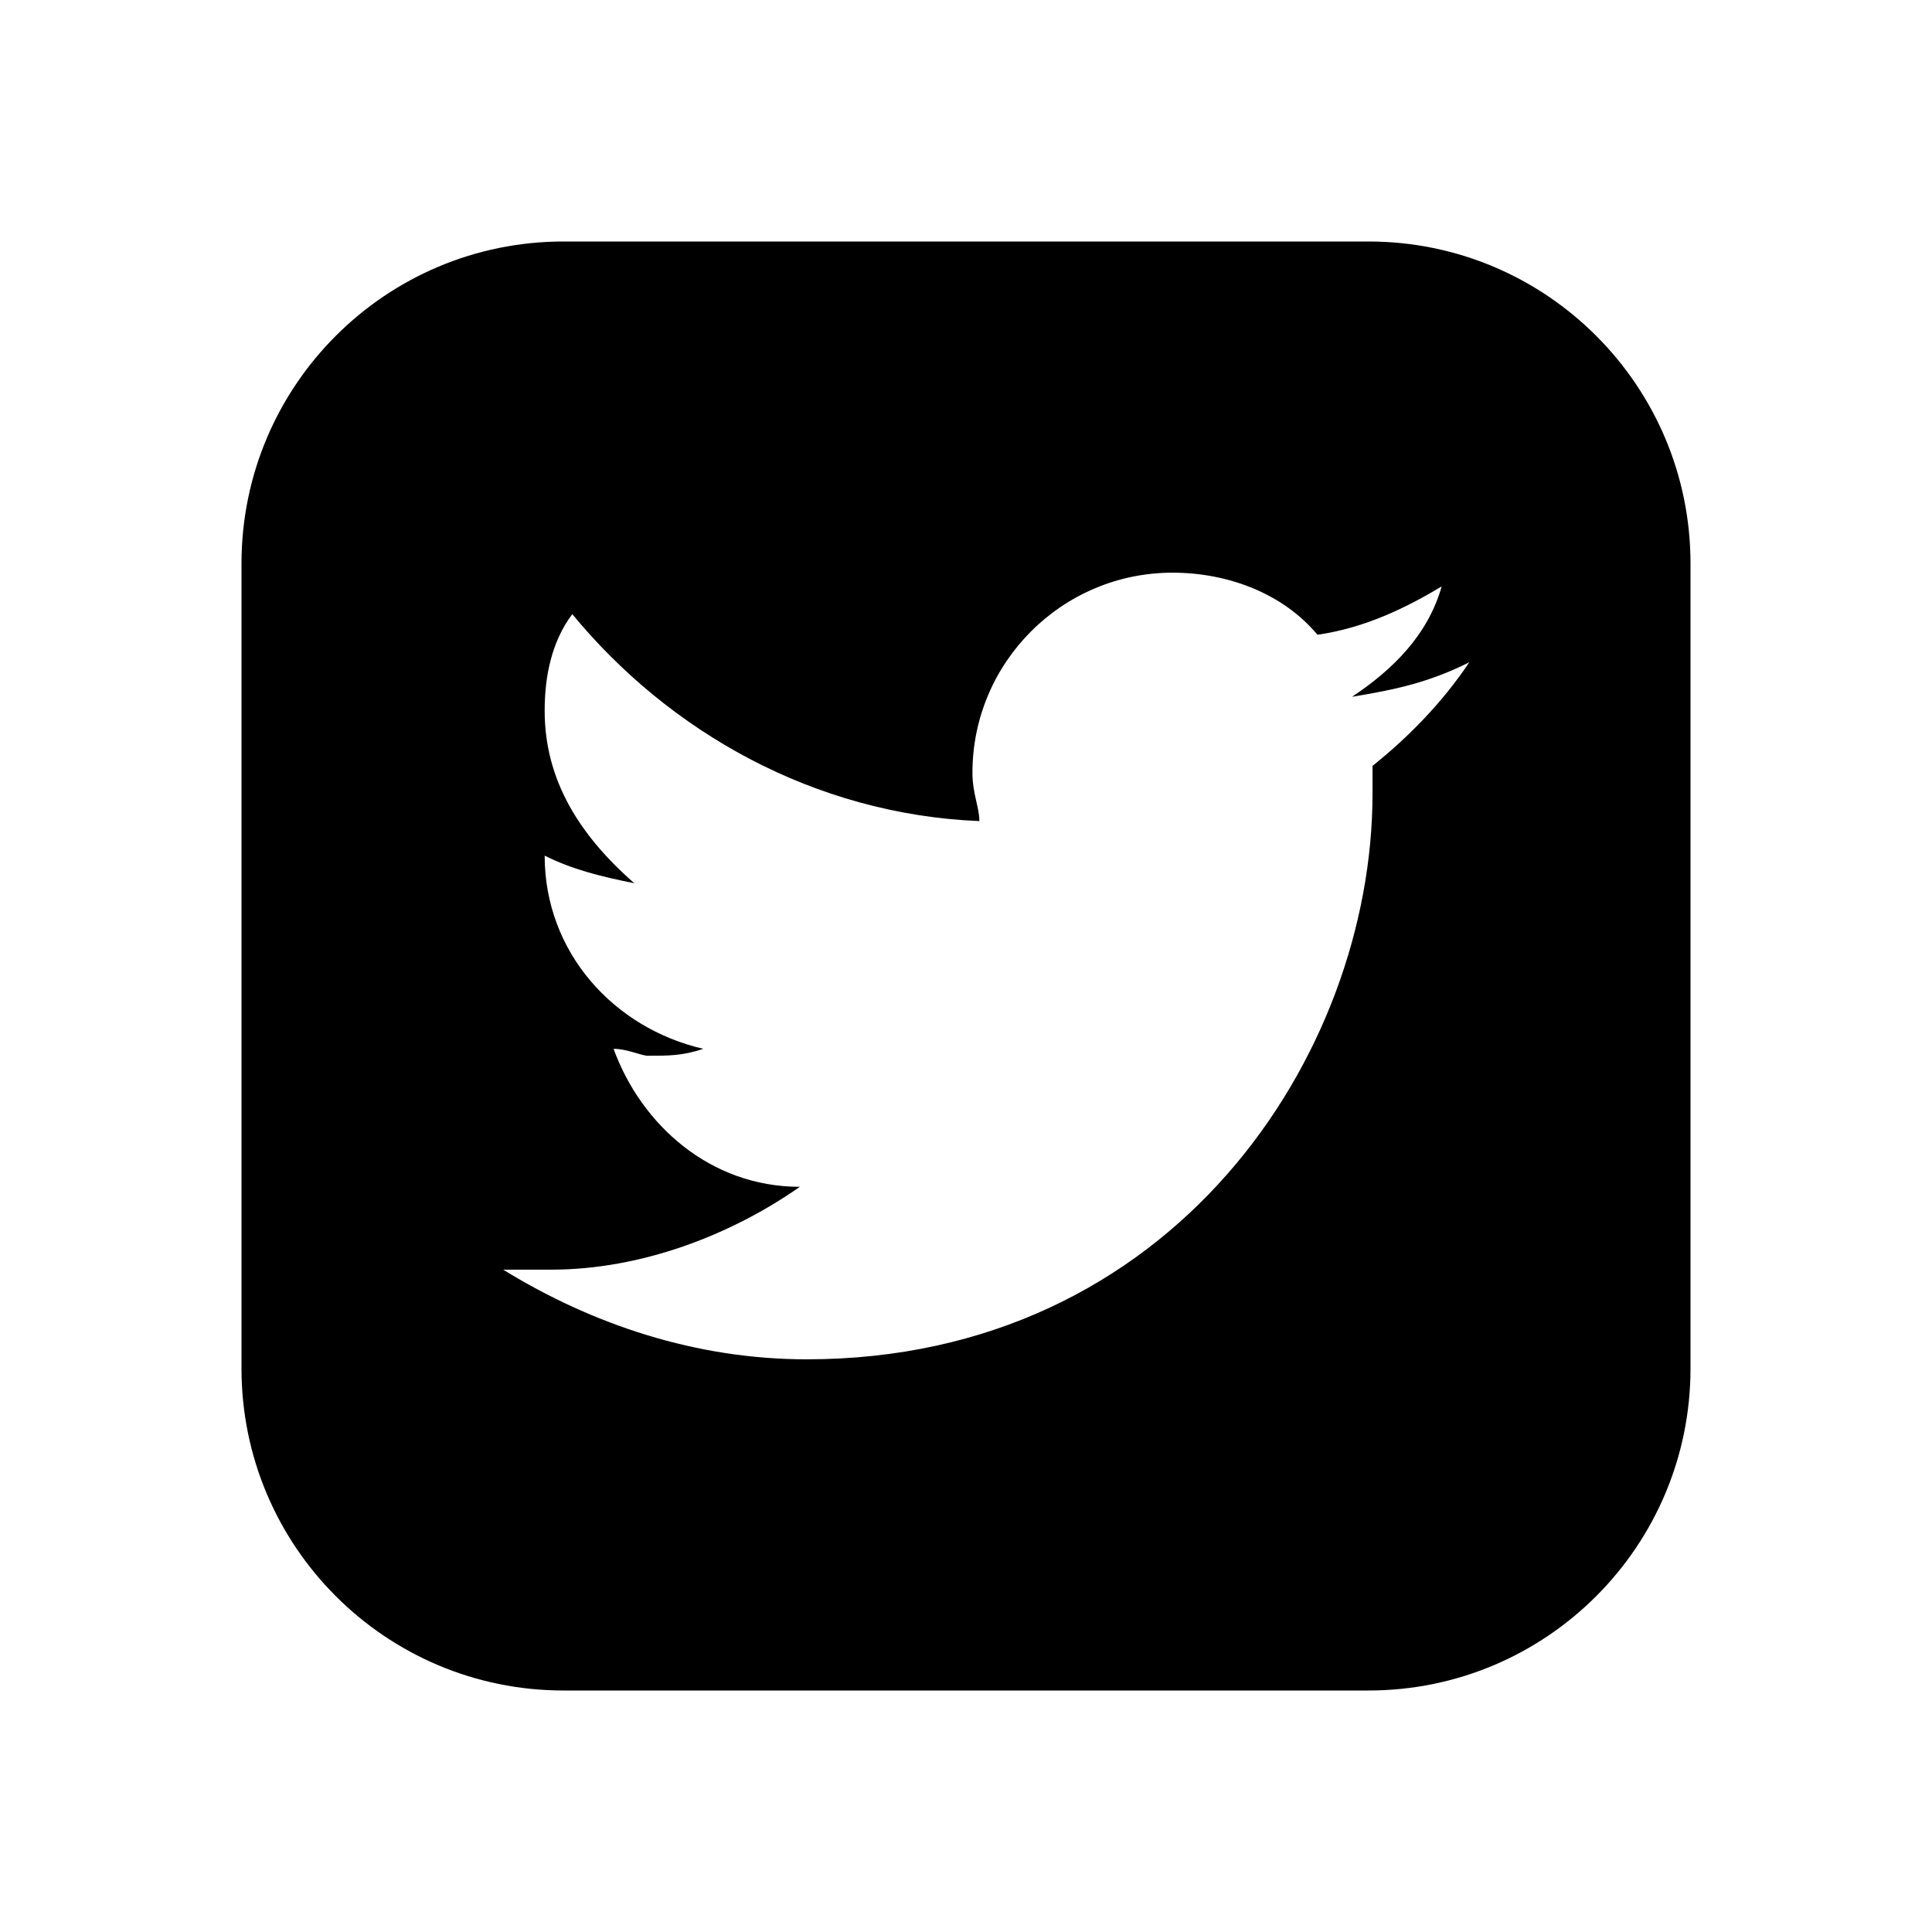
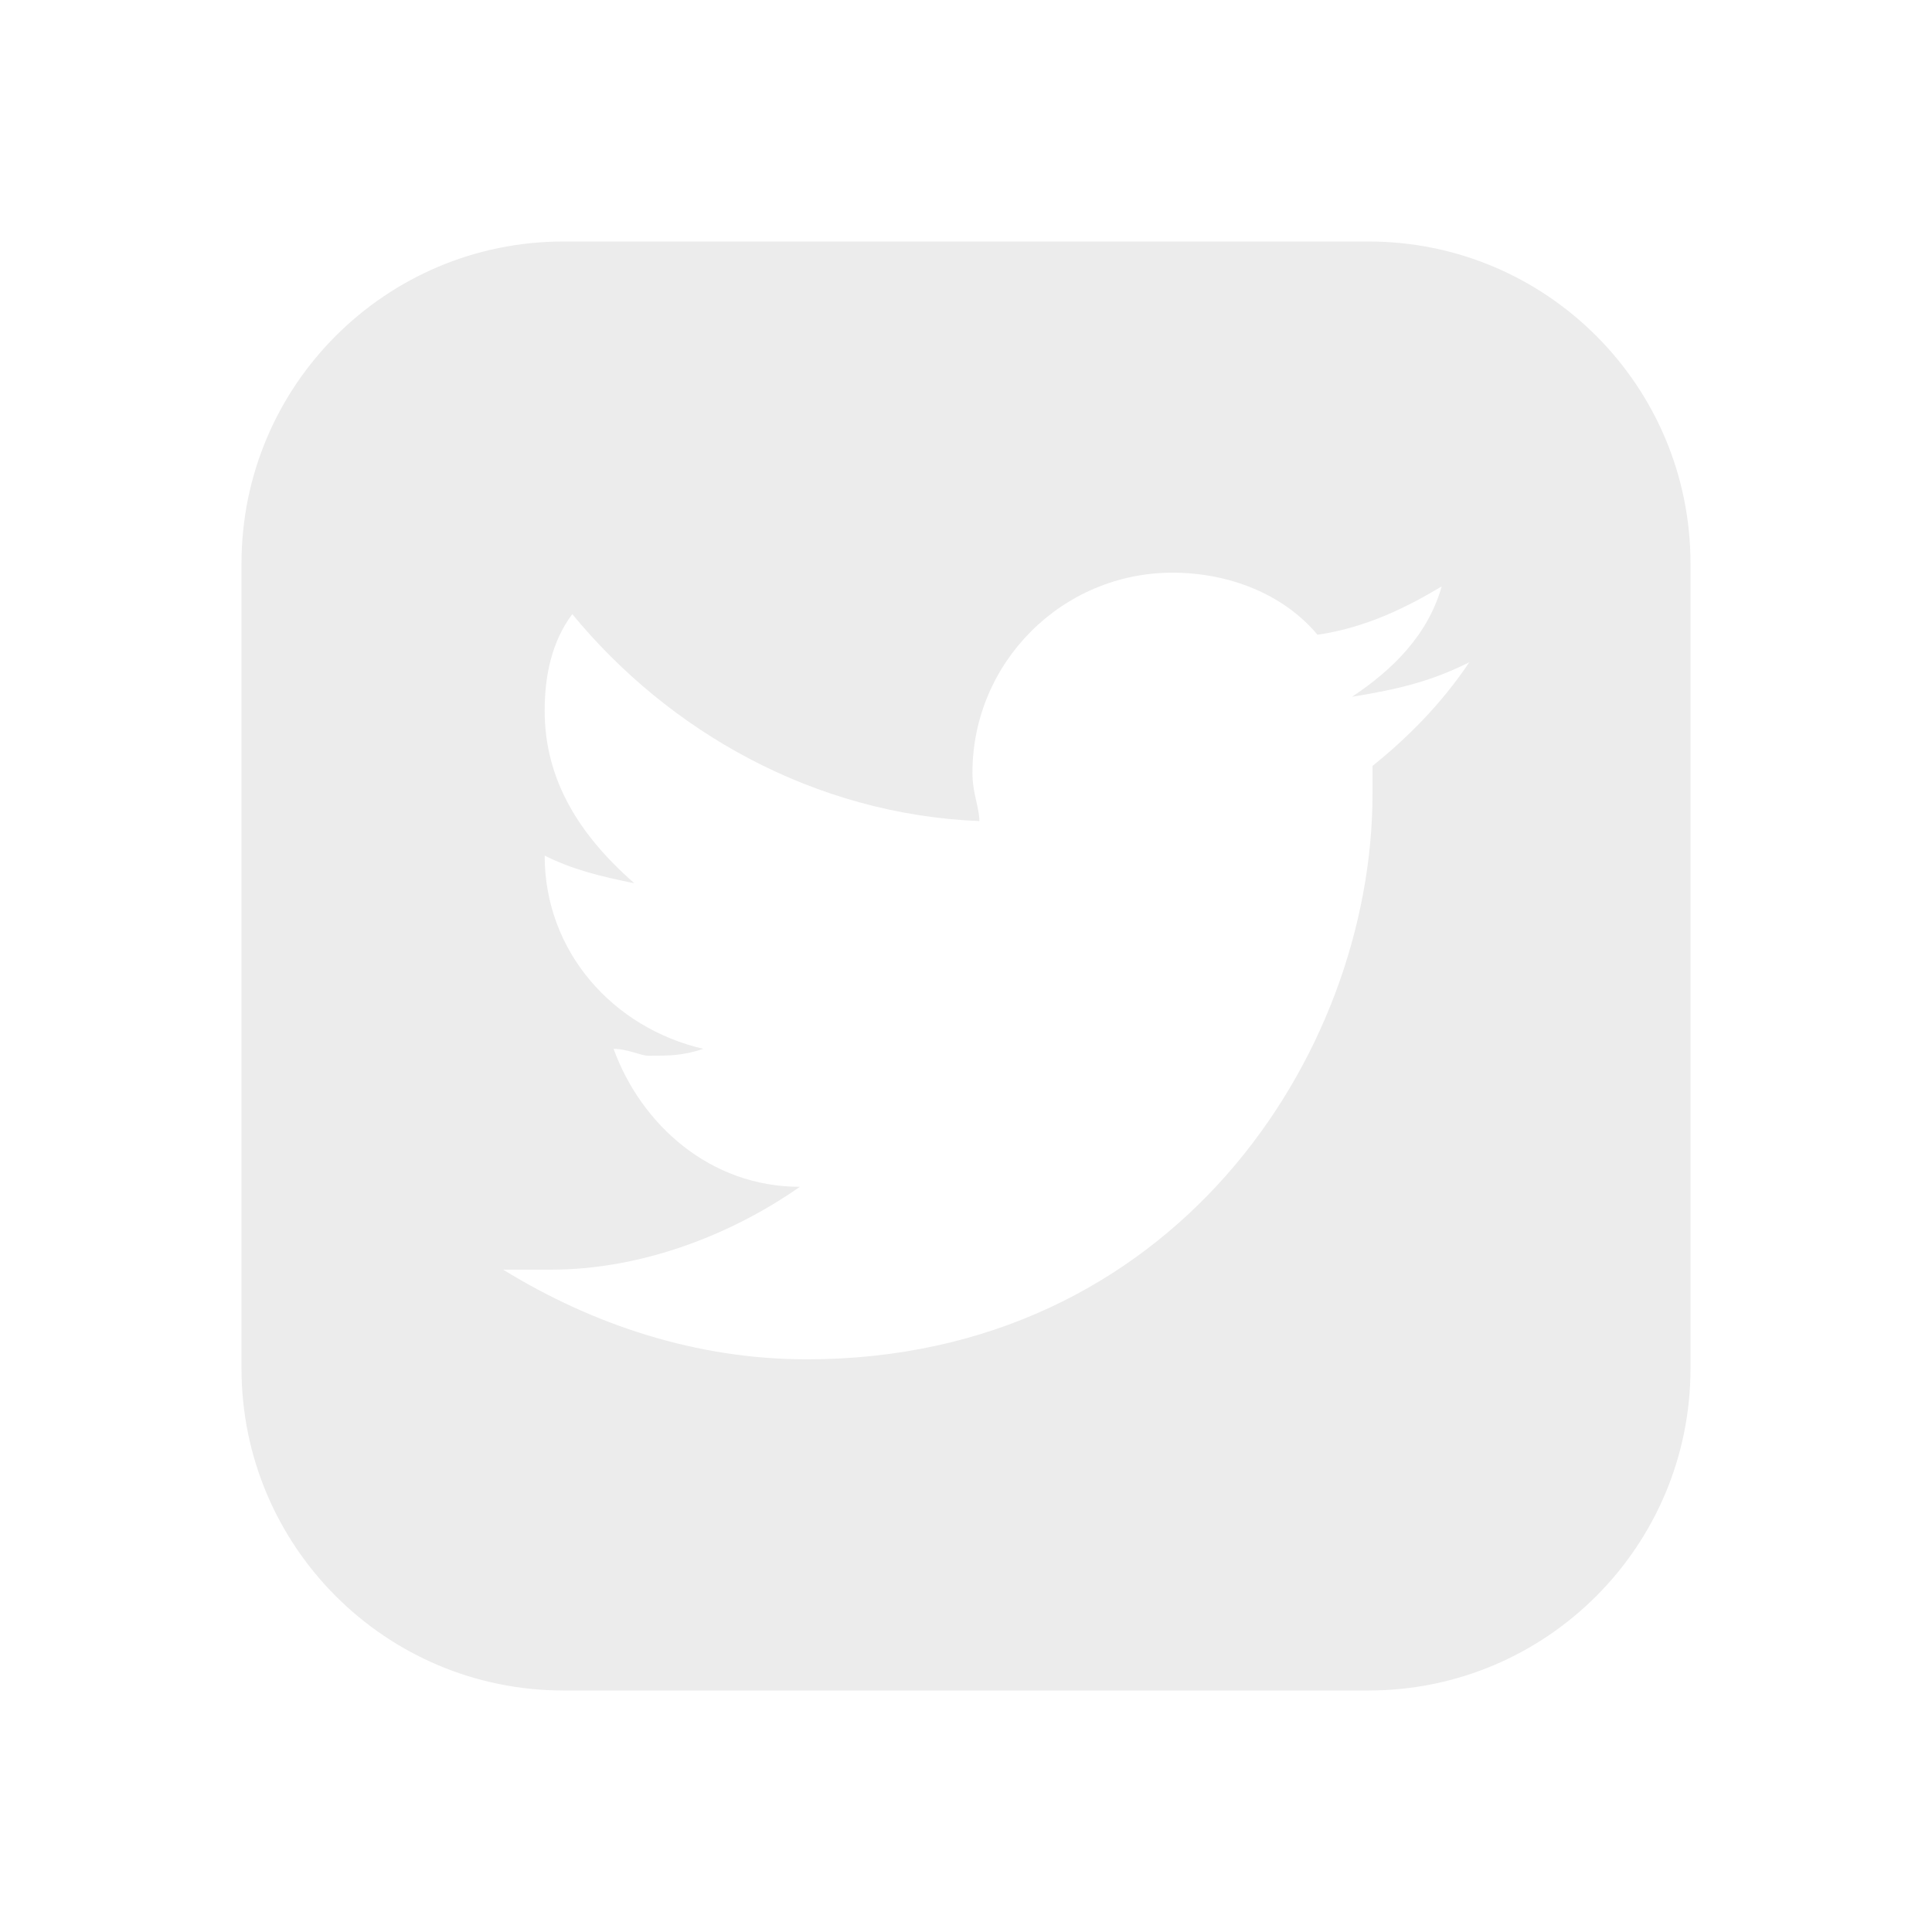
- <svg xmlns="http://www.w3.org/2000/svg" fill="#000000" viewBox="0 0 24 24" width="24px" height="24px">
+ <svg xmlns="http://www.w3.org/2000/svg" fill="#ececec" viewBox="0 0 24 24" width="24px" height="24px">
  <path d="M17,3H7C4.791,3,3,4.791,3,7v10c0,2.209,1.791,4,4,4h10c2.209,0,4-1.791,4-4V7C21,4.791,19.209,3,17,3z M17.05,9.514 c0,0.086,0,0.171,0,0.343c0,3.257-2.486,7.029-7.029,7.029c-1.371,0-2.657-0.429-3.771-1.114c0.171,0,0.429,0,0.6,0 c1.114,0,2.229-0.429,3.086-1.029c-1.114,0-1.971-0.771-2.314-1.714c0.171,0,0.343,0.086,0.429,0.086c0.257,0,0.429,0,0.686-0.086 c-1.114-0.257-1.971-1.2-1.971-2.4c0.343,0.171,0.686,0.257,1.114,0.343c-0.686-0.6-1.114-1.286-1.114-2.143 c0-0.429,0.086-0.857,0.343-1.2c1.2,1.457,3,2.486,5.057,2.571c0-0.171-0.086-0.343-0.086-0.6c0-1.371,1.114-2.486,2.486-2.486 c0.686,0,1.371,0.257,1.8,0.771c0.6-0.086,1.114-0.343,1.543-0.6c-0.171,0.6-0.6,1.029-1.114,1.371 c0.514-0.086,0.943-0.171,1.457-0.429C17.907,8.743,17.479,9.171,17.05,9.514z" />
</svg>
